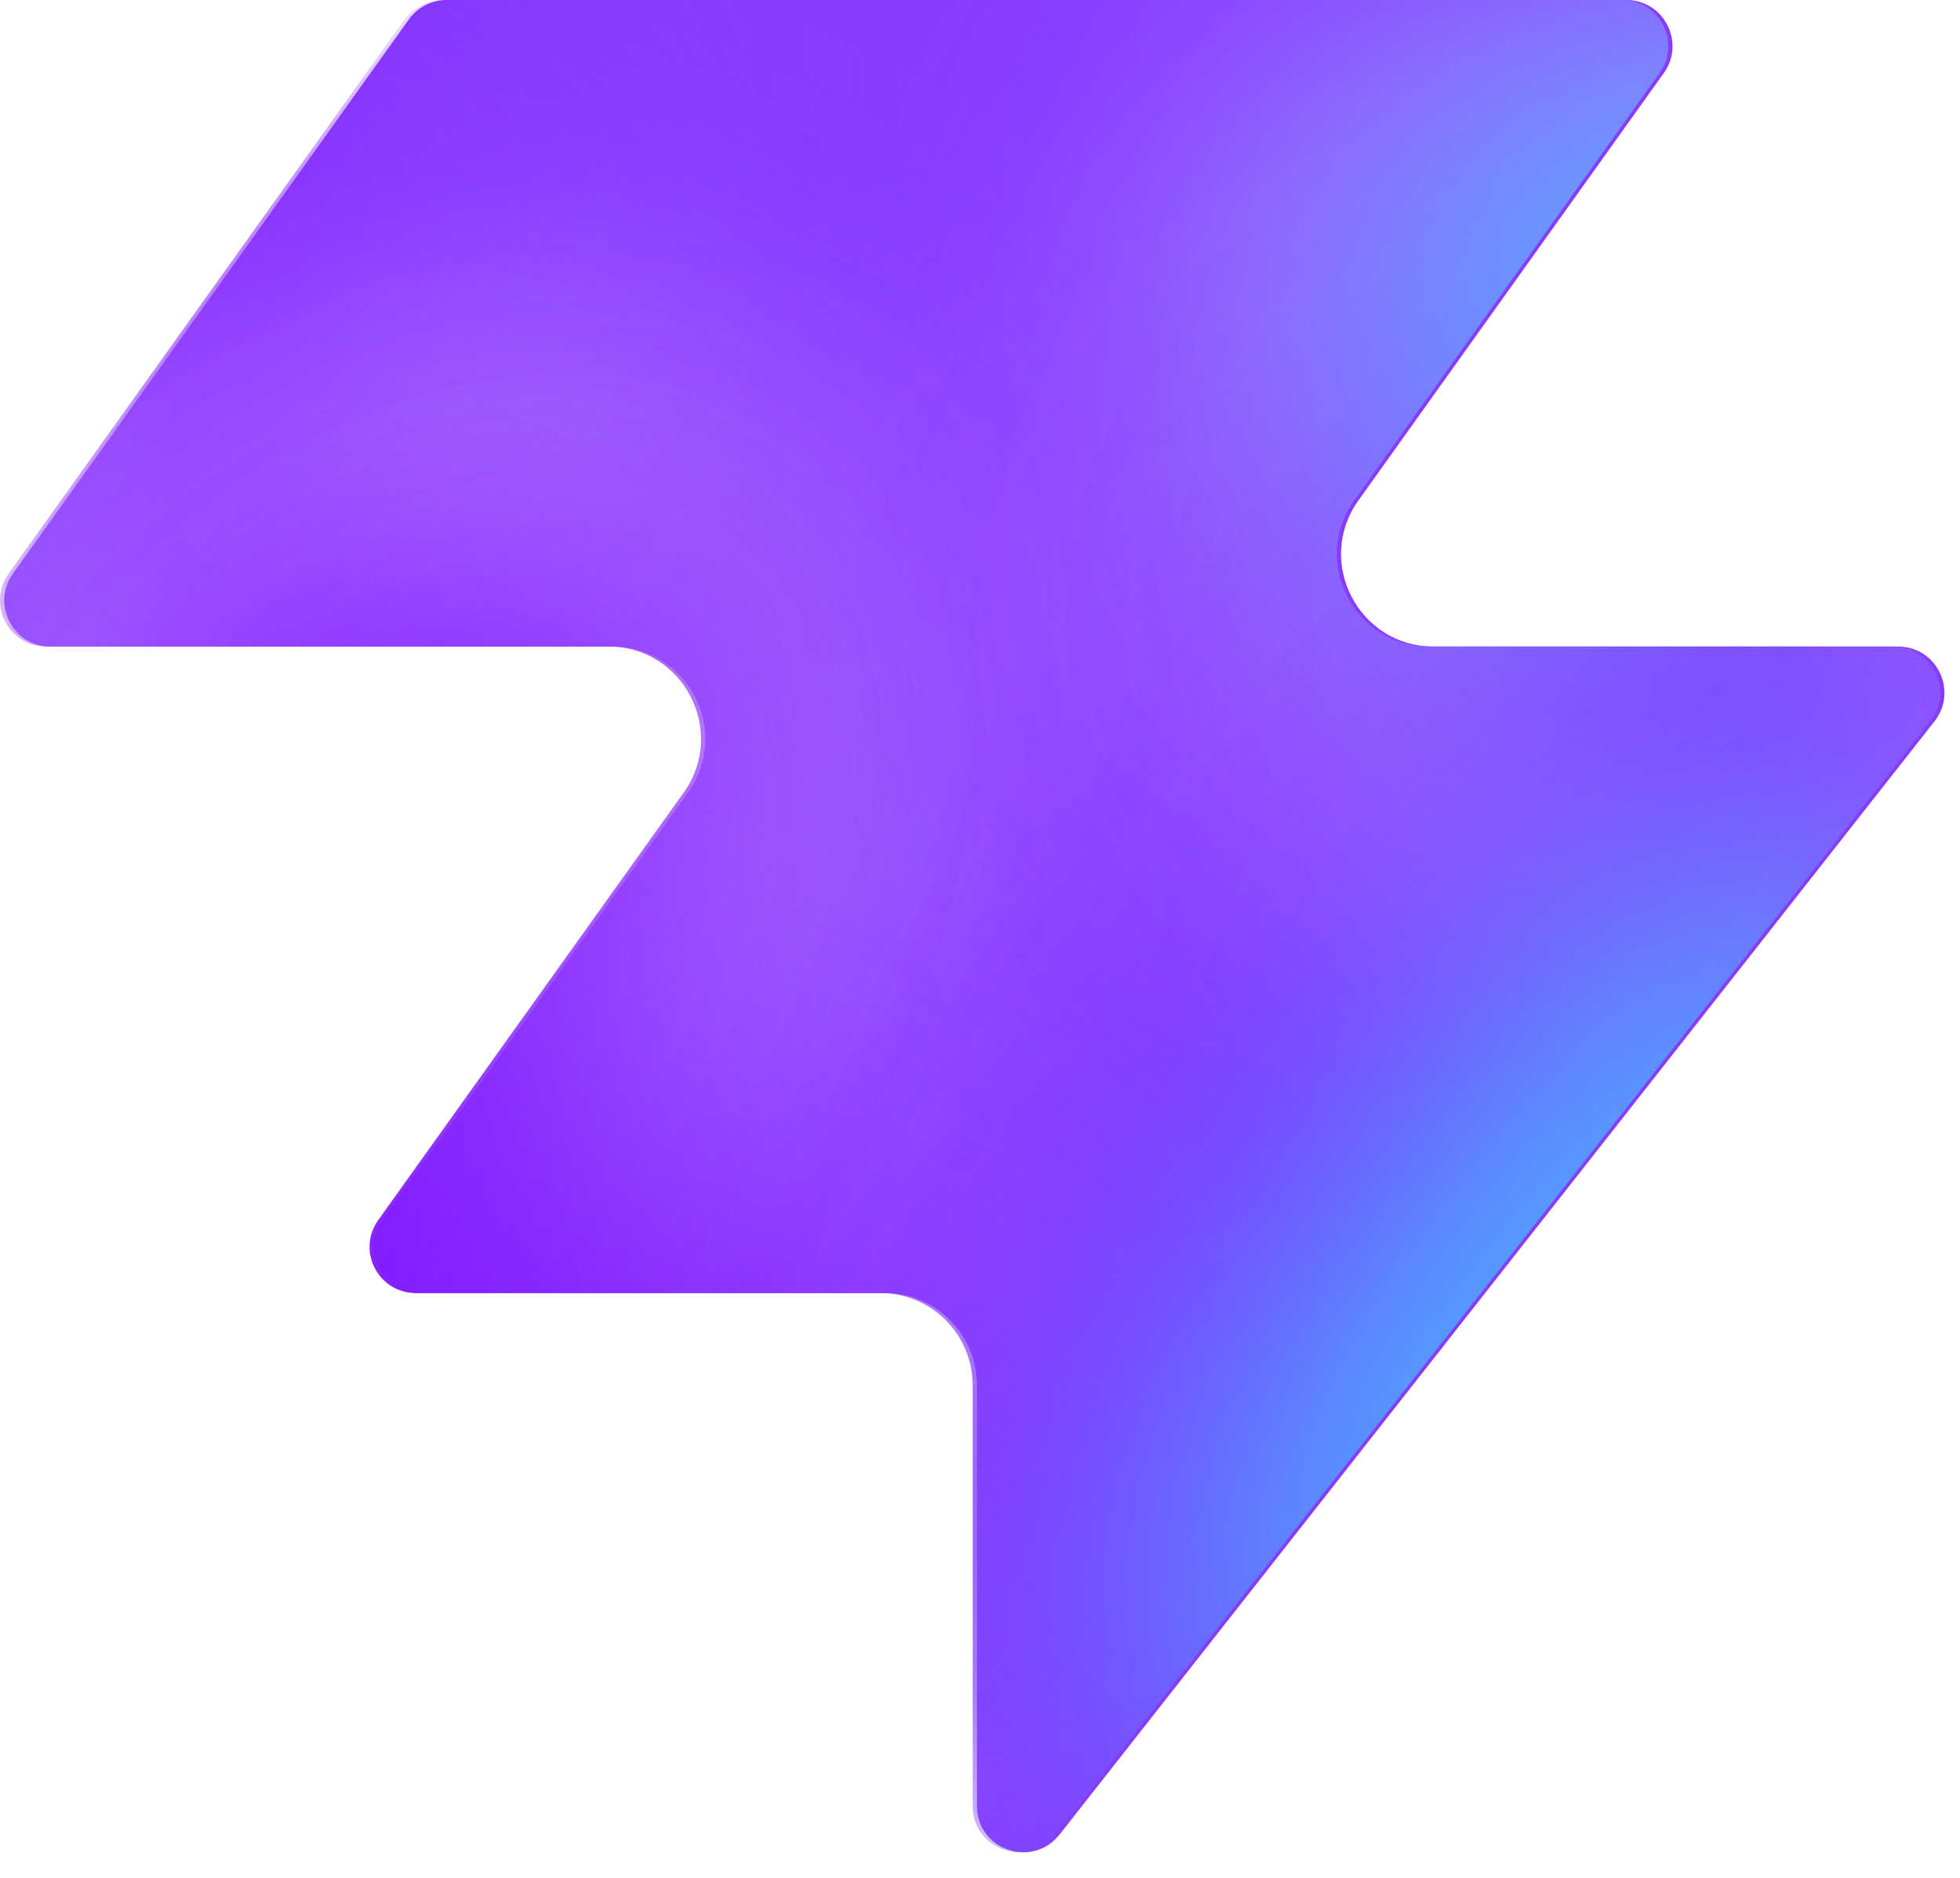
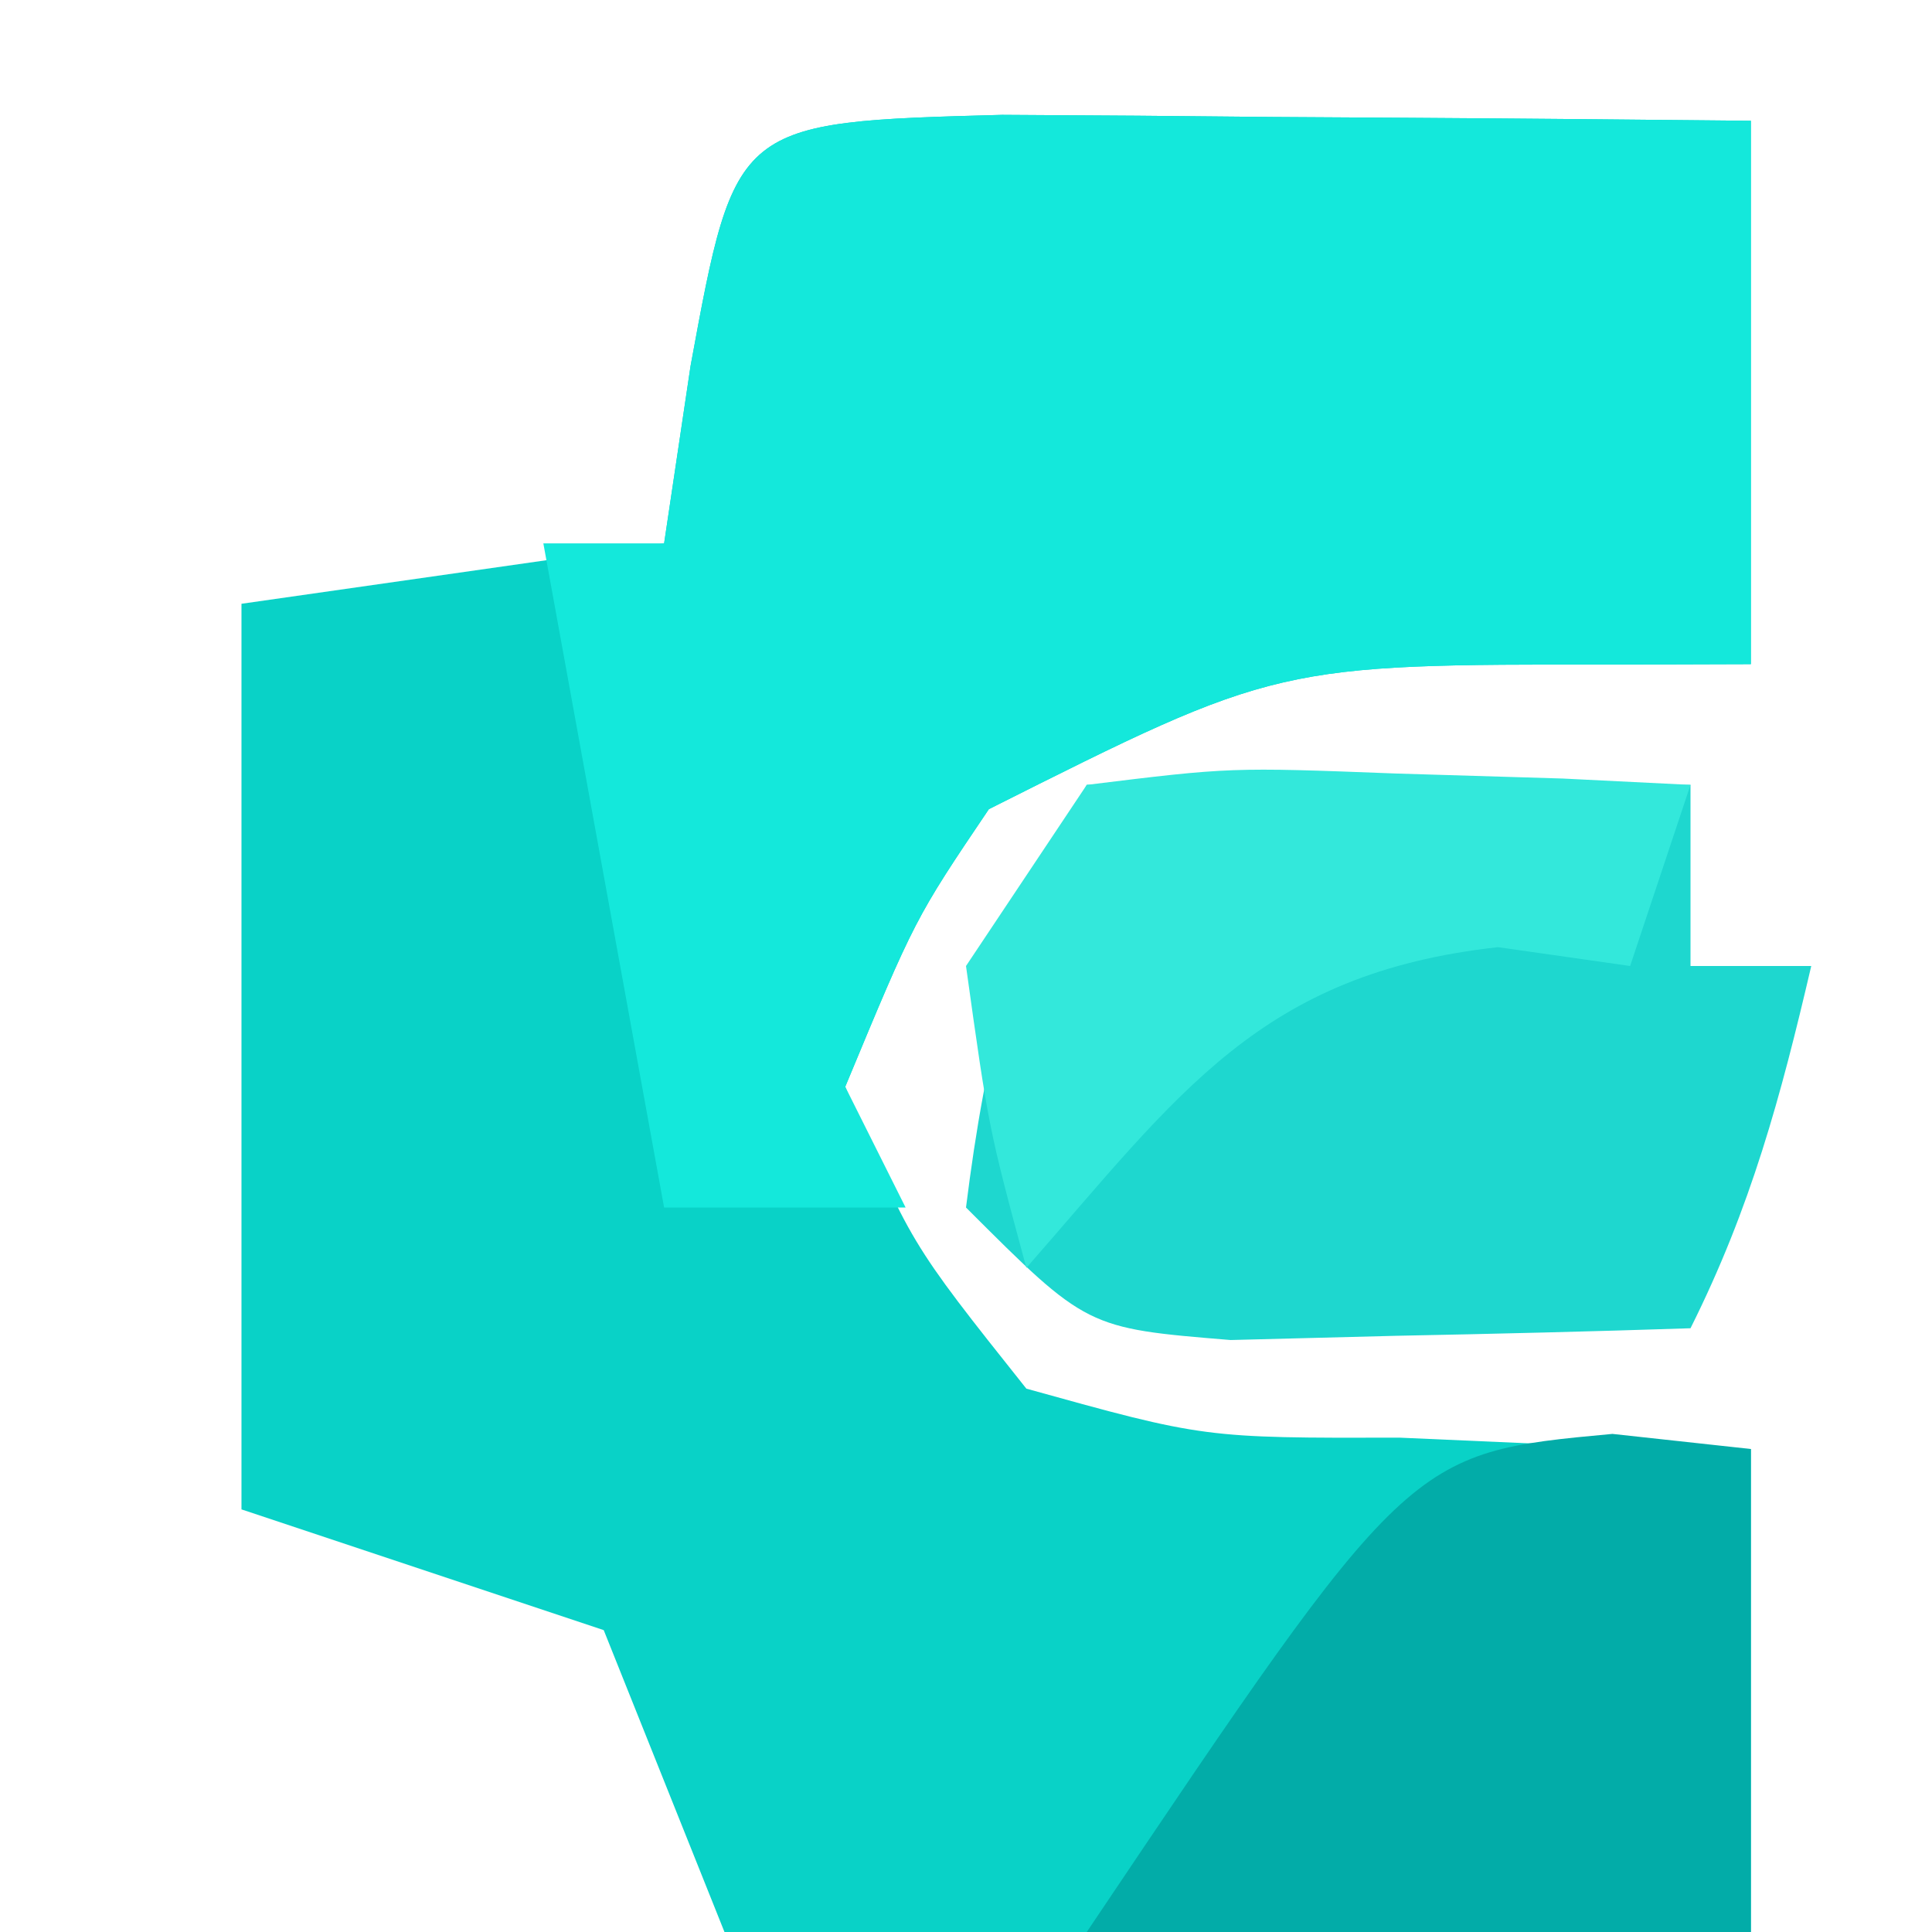
- <svg xmlns="http://www.w3.org/2000/svg" width="48" height="46" fill="none" viewBox="0 0 48 46">
-   <path fill="#863bff" d="M25.946 44.938c-.664.845-2.021.375-2.021-.698V33.937a2.26 2.26 0 0 0-2.262-2.262H10.287c-.92 0-1.456-1.04-.92-1.788l7.48-10.471c1.07-1.497 0-3.578-1.842-3.578H1.237c-.92 0-1.456-1.04-.92-1.788L10.013.474c.214-.297.556-.474.92-.474h28.894c.92 0 1.456 1.04.92 1.788l-7.48 10.471c-1.07 1.498 0 3.579 1.842 3.579h11.377c.943 0 1.473 1.088.89 1.83L25.947 44.94z" style="fill:#863bff;fill:color(display-p3 .525 .23 1);fill-opacity:1" />
-   <mask id="a" width="48" height="46" x="0" y="0" maskUnits="userSpaceOnUse" style="mask-type:alpha">
-     <path fill="#000" d="M25.842 44.938c-.664.844-2.021.375-2.021-.698V33.937a2.26 2.26 0 0 0-2.262-2.262H10.183c-.92 0-1.456-1.04-.92-1.788l7.48-10.471c1.07-1.498 0-3.579-1.842-3.579H1.133c-.92 0-1.456-1.04-.92-1.787L9.91.473c.214-.297.556-.474.92-.474h28.894c.92 0 1.456 1.04.92 1.788l-7.48 10.471c-1.07 1.498 0 3.578 1.842 3.578h11.377c.943 0 1.473 1.088.89 1.832L25.843 44.94z" style="fill:#000;fill-opacity:1" />
-   </mask>
-   <g mask="url(#a)">
-     <g filter="url(#b)">
-       <ellipse cx="5.508" cy="14.704" fill="#ede6ff" rx="5.508" ry="14.704" style="fill:#ede6ff;fill:color(display-p3 .927 .903 1);fill-opacity:1" transform="matrix(.00324 1 1 -.00324 -4.47 31.516)" />
-     </g>
-     <g filter="url(#c)">
-       <ellipse cx="10.399" cy="29.851" fill="#ede6ff" rx="10.399" ry="29.851" style="fill:#ede6ff;fill:color(display-p3 .927 .903 1);fill-opacity:1" transform="matrix(.00324 1 1 -.00324 -39.328 7.883)" />
-     </g>
-     <g filter="url(#d)">
-       <ellipse cx="5.508" cy="30.487" fill="#7e14ff" rx="5.508" ry="30.487" style="fill:#7e14ff;fill:color(display-p3 .492 .077 1);fill-opacity:1" transform="rotate(89.814 -25.913 -14.639)scale(1 -1)" />
-     </g>
-     <g filter="url(#e)">
-       <ellipse cx="5.508" cy="30.599" fill="#7e14ff" rx="5.508" ry="30.599" style="fill:#7e14ff;fill:color(display-p3 .492 .077 1);fill-opacity:1" transform="rotate(89.814 -32.644 -3.334)scale(1 -1)" />
-     </g>
-     <g filter="url(#f)">
-       <ellipse cx="5.508" cy="30.599" fill="#7e14ff" rx="5.508" ry="30.599" style="fill:#7e14ff;fill:color(display-p3 .492 .077 1);fill-opacity:1" transform="matrix(.00324 1 1 -.00324 -34.34 30.47)" />
-     </g>
-     <g filter="url(#g)">
-       <ellipse cx="14.072" cy="22.078" fill="#ede6ff" rx="14.072" ry="22.078" style="fill:#ede6ff;fill:color(display-p3 .927 .903 1);fill-opacity:1" transform="rotate(93.35 24.506 48.493)scale(-1 1)" />
-     </g>
-     <g filter="url(#h)">
-       <ellipse cx="3.47" cy="21.501" fill="#7e14ff" rx="3.47" ry="21.501" style="fill:#7e14ff;fill:color(display-p3 .492 .077 1);fill-opacity:1" transform="rotate(89.009 28.708 47.59)scale(-1 1)" />
-     </g>
-     <g filter="url(#i)">
-       <ellipse cx="3.47" cy="21.501" fill="#7e14ff" rx="3.47" ry="21.501" style="fill:#7e14ff;fill:color(display-p3 .492 .077 1);fill-opacity:1" transform="rotate(89.009 28.708 47.59)scale(-1 1)" />
-     </g>
-     <g filter="url(#j)">
-       <ellipse cx=".387" cy="8.972" fill="#7e14ff" rx="4.407" ry="29.108" style="fill:#7e14ff;fill:color(display-p3 .492 .077 1);fill-opacity:1" transform="rotate(39.51 .387 8.972)" />
-     </g>
-     <g filter="url(#k)">
-       <ellipse cx="47.523" cy="-6.092" fill="#7e14ff" rx="4.407" ry="29.108" style="fill:#7e14ff;fill:color(display-p3 .492 .077 1);fill-opacity:1" transform="rotate(37.892 47.523 -6.092)" />
-     </g>
-     <g filter="url(#l)">
-       <ellipse cx="41.412" cy="6.333" fill="#47bfff" rx="5.971" ry="9.665" style="fill:#47bfff;fill:color(display-p3 .28 .748 1);fill-opacity:1" transform="rotate(37.892 41.412 6.333)" />
-     </g>
-     <g filter="url(#m)">
-       <ellipse cx="-1.879" cy="38.332" fill="#7e14ff" rx="4.407" ry="29.108" style="fill:#7e14ff;fill:color(display-p3 .492 .077 1);fill-opacity:1" transform="rotate(37.892 -1.88 38.332)" />
-     </g>
-     <g filter="url(#n)">
-       <ellipse cx="-1.879" cy="38.332" fill="#7e14ff" rx="4.407" ry="29.108" style="fill:#7e14ff;fill:color(display-p3 .492 .077 1);fill-opacity:1" transform="rotate(37.892 -1.88 38.332)" />
-     </g>
-     <g filter="url(#o)">
-       <ellipse cx="35.651" cy="29.907" fill="#7e14ff" rx="4.407" ry="29.108" style="fill:#7e14ff;fill:color(display-p3 .492 .077 1);fill-opacity:1" transform="rotate(37.892 35.651 29.907)" />
-     </g>
-     <g filter="url(#p)">
-       <ellipse cx="38.418" cy="32.4" fill="#47bfff" rx="5.971" ry="15.297" style="fill:#47bfff;fill:color(display-p3 .28 .748 1);fill-opacity:1" transform="rotate(37.892 38.418 32.4)" />
-     </g>
-   </g>
-   <defs>
-     <filter id="b" width="60.045" height="41.654" x="-19.77" y="16.149" color-interpolation-filters="sRGB" filterUnits="userSpaceOnUse">
-       <feFlood flood-opacity="0" result="BackgroundImageFix" />
-       <feBlend in="SourceGraphic" in2="BackgroundImageFix" result="shape" />
-       <feGaussianBlur result="effect1_foregroundBlur_2002_17158" stdDeviation="7.659" />
-     </filter>
-     <filter id="c" width="90.34" height="51.437" x="-54.613" y="-7.533" color-interpolation-filters="sRGB" filterUnits="userSpaceOnUse">
-       <feFlood flood-opacity="0" result="BackgroundImageFix" />
-       <feBlend in="SourceGraphic" in2="BackgroundImageFix" result="shape" />
-       <feGaussianBlur result="effect1_foregroundBlur_2002_17158" stdDeviation="7.659" />
-     </filter>
-     <filter id="d" width="79.355" height="29.4" x="-49.64" y="2.03" color-interpolation-filters="sRGB" filterUnits="userSpaceOnUse">
-       <feFlood flood-opacity="0" result="BackgroundImageFix" />
-       <feBlend in="SourceGraphic" in2="BackgroundImageFix" result="shape" />
-       <feGaussianBlur result="effect1_foregroundBlur_2002_17158" stdDeviation="4.596" />
-     </filter>
-     <filter id="e" width="79.579" height="29.4" x="-45.045" y="20.029" color-interpolation-filters="sRGB" filterUnits="userSpaceOnUse">
-       <feFlood flood-opacity="0" result="BackgroundImageFix" />
-       <feBlend in="SourceGraphic" in2="BackgroundImageFix" result="shape" />
-       <feGaussianBlur result="effect1_foregroundBlur_2002_17158" stdDeviation="4.596" />
-     </filter>
-     <filter id="f" width="79.579" height="29.4" x="-43.513" y="21.178" color-interpolation-filters="sRGB" filterUnits="userSpaceOnUse">
-       <feFlood flood-opacity="0" result="BackgroundImageFix" />
-       <feBlend in="SourceGraphic" in2="BackgroundImageFix" result="shape" />
-       <feGaussianBlur result="effect1_foregroundBlur_2002_17158" stdDeviation="4.596" />
-     </filter>
-     <filter id="g" width="74.749" height="58.852" x="15.756" y="-17.901" color-interpolation-filters="sRGB" filterUnits="userSpaceOnUse">
-       <feFlood flood-opacity="0" result="BackgroundImageFix" />
-       <feBlend in="SourceGraphic" in2="BackgroundImageFix" result="shape" />
-       <feGaussianBlur result="effect1_foregroundBlur_2002_17158" stdDeviation="7.659" />
-     </filter>
-     <filter id="h" width="61.377" height="25.362" x="23.548" y="2.284" color-interpolation-filters="sRGB" filterUnits="userSpaceOnUse">
-       <feFlood flood-opacity="0" result="BackgroundImageFix" />
-       <feBlend in="SourceGraphic" in2="BackgroundImageFix" result="shape" />
-       <feGaussianBlur result="effect1_foregroundBlur_2002_17158" stdDeviation="4.596" />
-     </filter>
-     <filter id="i" width="61.377" height="25.362" x="23.548" y="2.284" color-interpolation-filters="sRGB" filterUnits="userSpaceOnUse">
-       <feFlood flood-opacity="0" result="BackgroundImageFix" />
-       <feBlend in="SourceGraphic" in2="BackgroundImageFix" result="shape" />
-       <feGaussianBlur result="effect1_foregroundBlur_2002_17158" stdDeviation="4.596" />
-     </filter>
-     <filter id="j" width="56.045" height="63.649" x="-27.636" y="-22.853" color-interpolation-filters="sRGB" filterUnits="userSpaceOnUse">
-       <feFlood flood-opacity="0" result="BackgroundImageFix" />
-       <feBlend in="SourceGraphic" in2="BackgroundImageFix" result="shape" />
-       <feGaussianBlur result="effect1_foregroundBlur_2002_17158" stdDeviation="4.596" />
-     </filter>
-     <filter id="k" width="54.814" height="64.646" x="20.116" y="-38.415" color-interpolation-filters="sRGB" filterUnits="userSpaceOnUse">
-       <feFlood flood-opacity="0" result="BackgroundImageFix" />
-       <feBlend in="SourceGraphic" in2="BackgroundImageFix" result="shape" />
-       <feGaussianBlur result="effect1_foregroundBlur_2002_17158" stdDeviation="4.596" />
-     </filter>
-     <filter id="l" width="33.541" height="35.313" x="24.641" y="-11.323" color-interpolation-filters="sRGB" filterUnits="userSpaceOnUse">
-       <feFlood flood-opacity="0" result="BackgroundImageFix" />
-       <feBlend in="SourceGraphic" in2="BackgroundImageFix" result="shape" />
-       <feGaussianBlur result="effect1_foregroundBlur_2002_17158" stdDeviation="4.596" />
-     </filter>
-     <filter id="m" width="54.814" height="64.646" x="-29.286" y="6.009" color-interpolation-filters="sRGB" filterUnits="userSpaceOnUse">
-       <feFlood flood-opacity="0" result="BackgroundImageFix" />
-       <feBlend in="SourceGraphic" in2="BackgroundImageFix" result="shape" />
-       <feGaussianBlur result="effect1_foregroundBlur_2002_17158" stdDeviation="4.596" />
-     </filter>
-     <filter id="n" width="54.814" height="64.646" x="-29.286" y="6.009" color-interpolation-filters="sRGB" filterUnits="userSpaceOnUse">
-       <feFlood flood-opacity="0" result="BackgroundImageFix" />
-       <feBlend in="SourceGraphic" in2="BackgroundImageFix" result="shape" />
-       <feGaussianBlur result="effect1_foregroundBlur_2002_17158" stdDeviation="4.596" />
-     </filter>
-     <filter id="o" width="54.814" height="64.646" x="8.244" y="-2.416" color-interpolation-filters="sRGB" filterUnits="userSpaceOnUse">
-       <feFlood flood-opacity="0" result="BackgroundImageFix" />
-       <feBlend in="SourceGraphic" in2="BackgroundImageFix" result="shape" />
-       <feGaussianBlur result="effect1_foregroundBlur_2002_17158" stdDeviation="4.596" />
-     </filter>
-     <filter id="p" width="39.409" height="43.623" x="18.713" y="10.588" color-interpolation-filters="sRGB" filterUnits="userSpaceOnUse">
-       <feFlood flood-opacity="0" result="BackgroundImageFix" />
-       <feBlend in="SourceGraphic" in2="BackgroundImageFix" result="shape" />
-       <feGaussianBlur result="effect1_foregroundBlur_2002_17158" stdDeviation="4.596" />
-     </filter>
-   </defs>
+ <svg xmlns="http://www.w3.org/2000/svg" version="1.1" width="32" height="32">
+   <path d="M0 0 C1.488 0.007 2.977 0.019 4.465 0.035 C5.223 0.04 5.982 0.044 6.764 0.049 C8.643 0.061 10.523 0.079 12.402 0.098 C12.402 3.068 12.402 6.038 12.402 9.098 C11.655 9.1 10.907 9.103 10.137 9.105 C4.557 9.1 4.557 9.1 -0.219 11.5 C-1.441 13.311 -1.441 13.311 -2.598 16.098 C-1.532 18.668 -1.532 18.668 0.402 21.098 C3.35 21.917 3.35 21.917 6.59 21.91 C8.22 21.982 8.22 21.982 9.883 22.055 C10.714 22.069 11.546 22.083 12.402 22.098 C12.402 24.738 12.402 27.378 12.402 30.098 C6.792 30.098 1.182 30.098 -4.598 30.098 C-5.258 28.448 -5.918 26.798 -6.598 25.098 C-8.578 24.438 -10.558 23.778 -12.598 23.098 C-12.598 18.148 -12.598 13.198 -12.598 8.098 C-9.133 7.603 -9.133 7.603 -5.598 7.098 C-5.453 6.128 -5.309 5.159 -5.16 4.16 C-4.418 0.12 -4.418 0.12 0 0 Z " fill="#09D2C7" transform="translate(16.59766,1.902344)" />
+   <path d="M0 0 C1.488 0.007 2.977 0.019 4.465 0.035 C5.223 0.04 5.982 0.044 6.764 0.049 C8.643 0.061 10.523 0.079 12.402 0.098 C12.402 3.068 12.402 6.038 12.402 9.098 C11.655 9.1 10.907 9.103 10.137 9.105 C4.557 9.1 4.557 9.1 -0.219 11.5 C-1.441 13.311 -1.441 13.311 -2.598 16.098 C-2.268 16.758 -1.938 17.418 -1.598 18.098 C-2.918 18.098 -4.238 18.098 -5.598 18.098 C-6.258 14.468 -6.918 10.838 -7.598 7.098 C-6.938 7.098 -6.278 7.098 -5.598 7.098 C-5.453 6.128 -5.309 5.159 -5.16 4.16 C-4.418 0.12 -4.418 0.12 0 0 Z " fill="#14E8DB" transform="translate(16.59766,1.902344)" />
+   <path d="M0 0 C3.3 0 6.6 0 10 0 C10 0.99 10 1.98 10 3 C10.66 3 11.32 3 12 3 C11.494 5.169 11 7 10 9 C8.375 9.054 6.75 9.093 5.125 9.125 C4.22 9.148 3.315 9.171 2.383 9.195 C0 9 0 9 -2 7 C-1.673 4.384 -1.18 2.359 0 0 Z " fill="#1ED7CF" transform="translate(18,13)" />
+   <path d="M0 0 C0.757 0.083 1.513 0.165 2.293 0.25 C2.293 2.89 2.293 5.53 2.293 8.25 C-1.337 8.25 -4.967 8.25 -8.707 8.25 C-3.373 0.312 -3.373 0.312 0 0 Z " fill="#02ACA8" transform="translate(26.70703,23.75)" />
+   <path d="M0 0 C2.383 -0.293 2.383 -0.293 5.125 -0.188 C6.035 -0.16 6.945 -0.133 7.883 -0.105 C8.581 -0.071 9.28 -0.036 10 0 C9.67 0.99 9.34 1.98 9 3 C8.278 2.897 7.556 2.794 6.812 2.688 C2.88 3.124 1.537 5.101 -1 8 C-1.625 5.688 -1.625 5.688 -2 3 C-1.34 2.01 -0.68 1.02 0 0 Z " fill="#33E8DB" transform="translate(18,13)" />
</svg>
